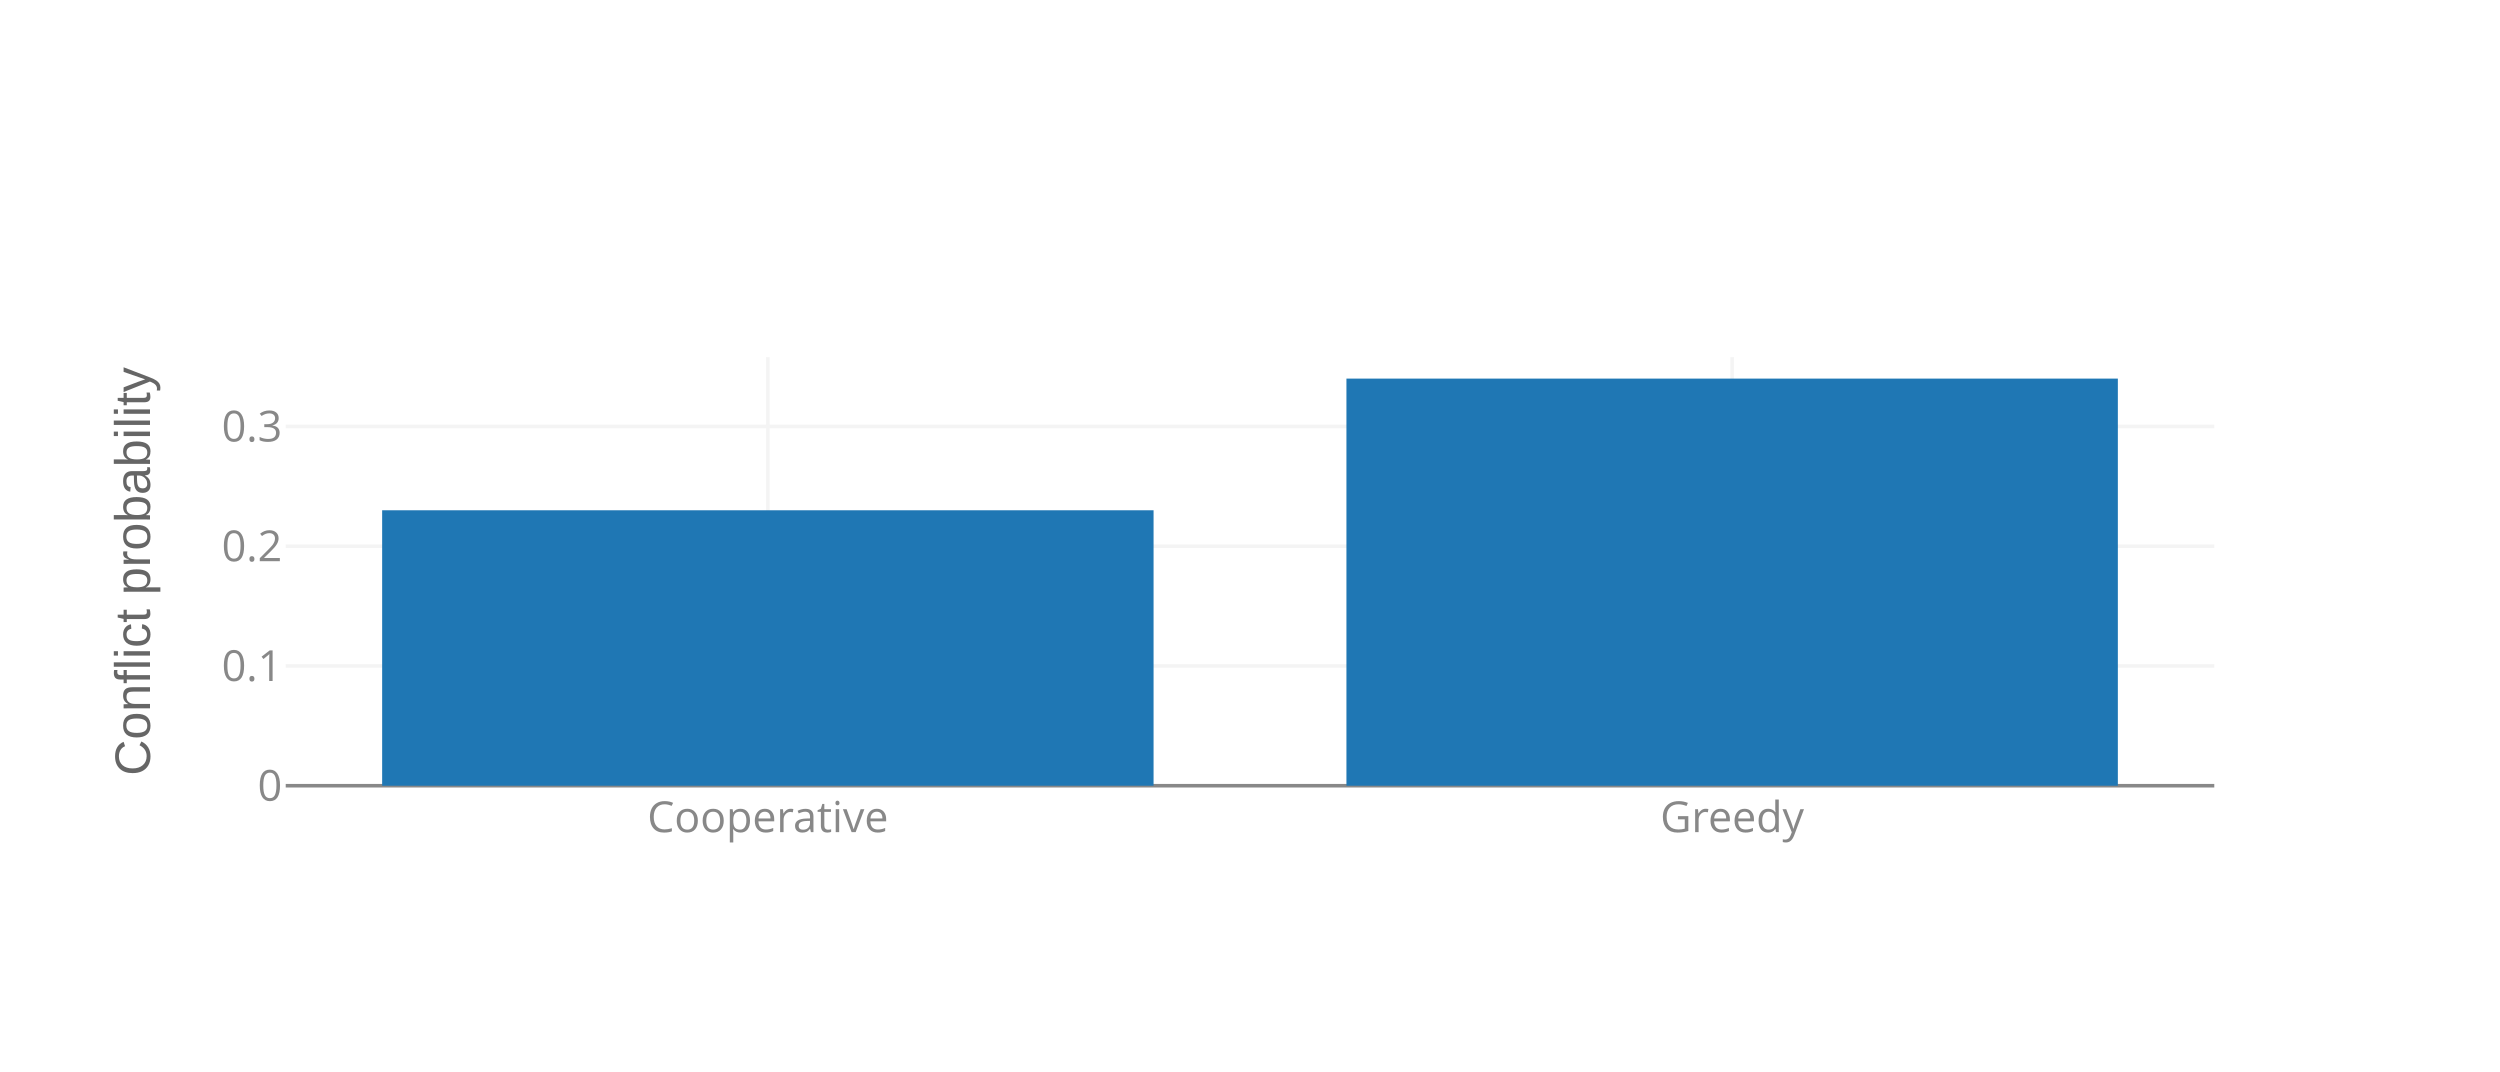
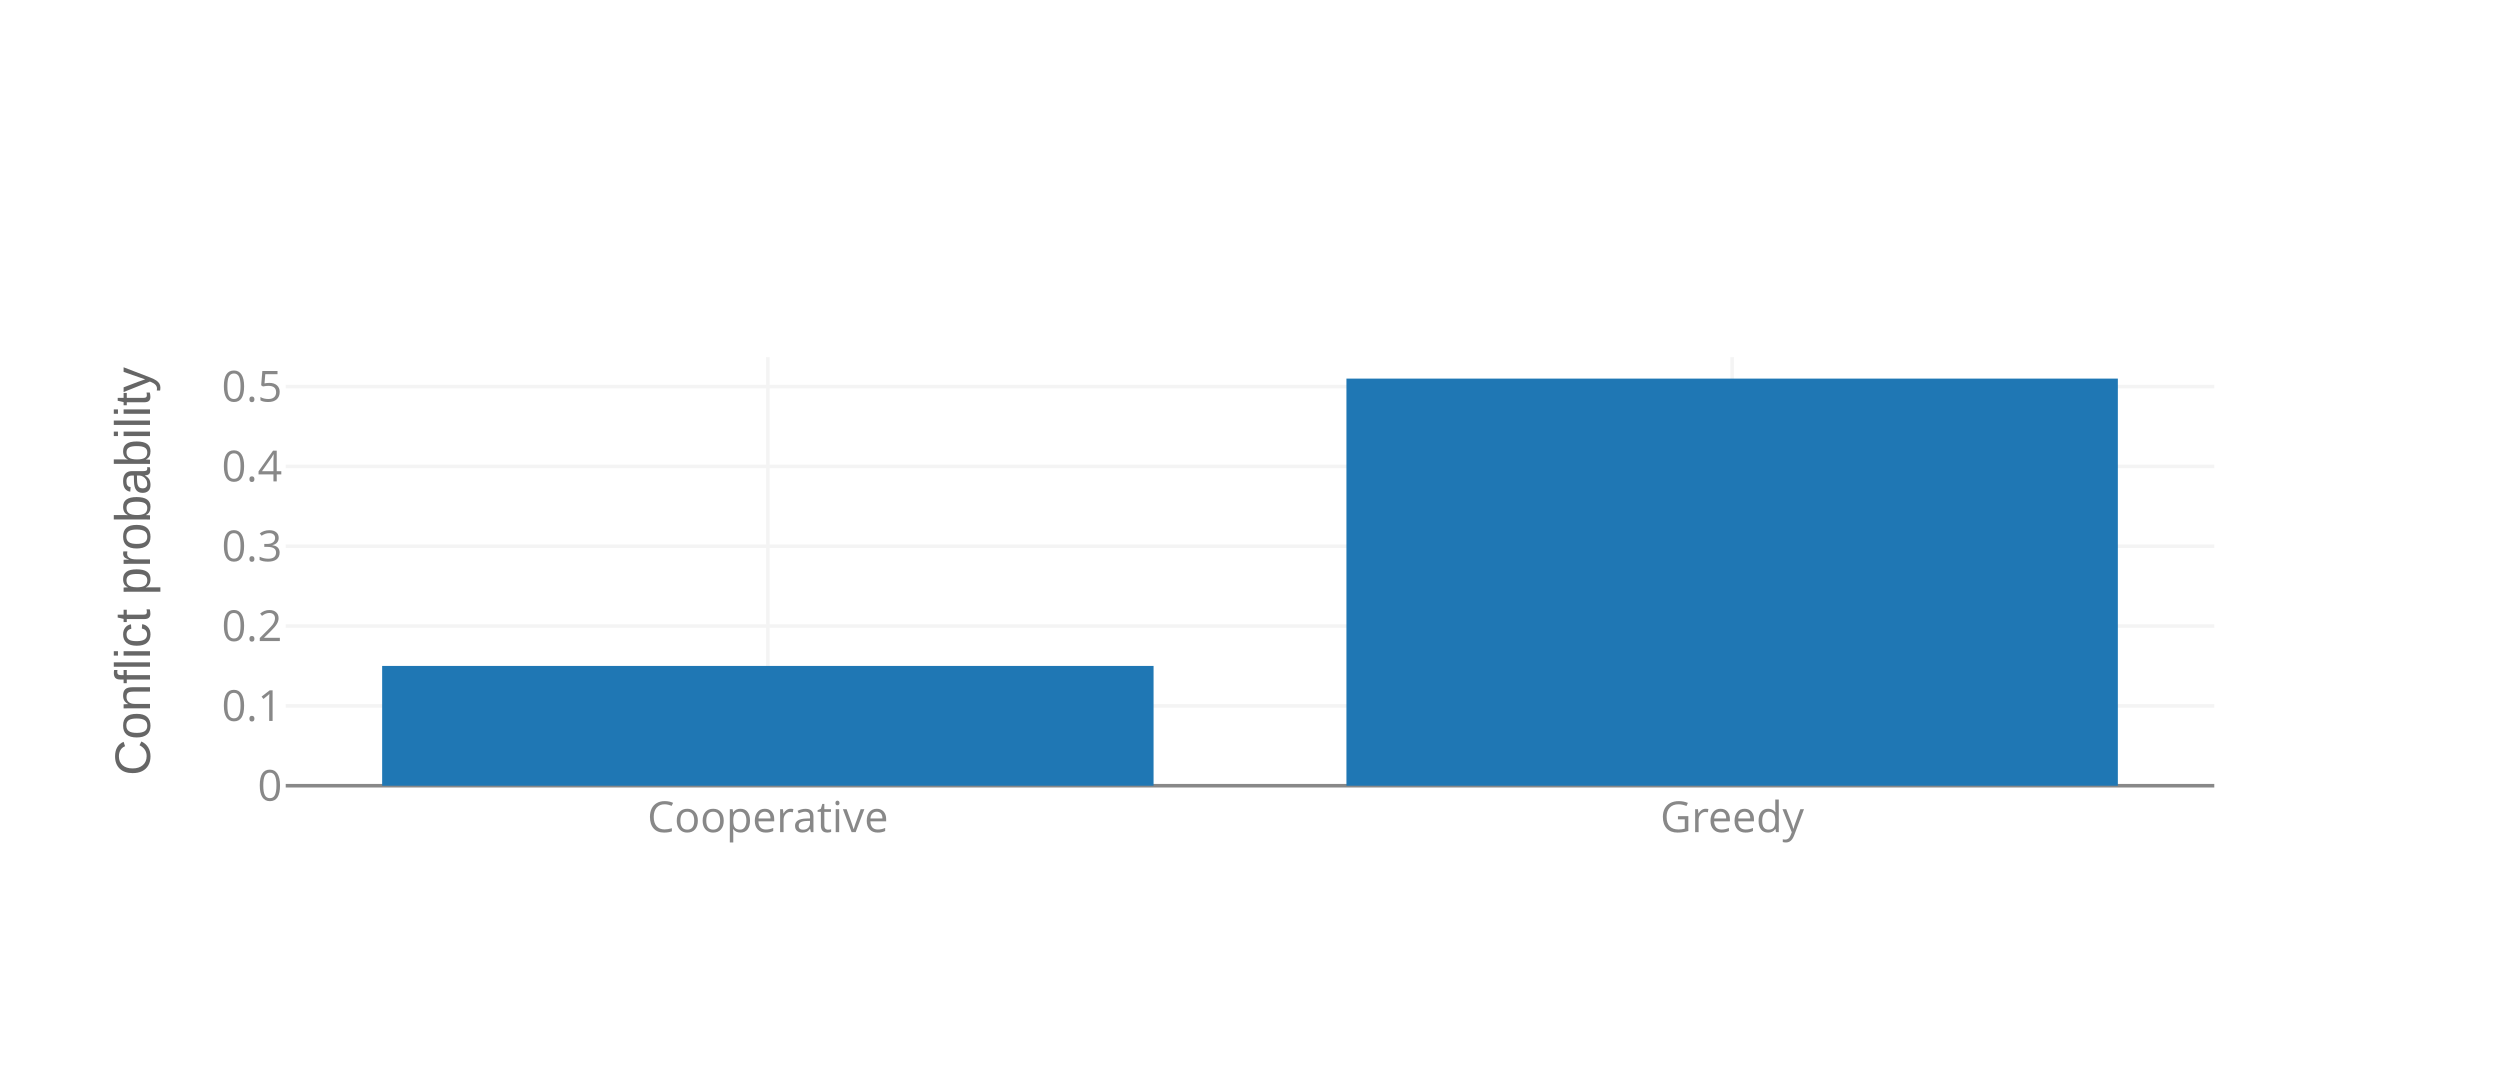
<svg xmlns="http://www.w3.org/2000/svg" class="main-svg" width="700" height="300" viewBox="0 0 700 300">
  <rect x="0" y="0" width="700" height="300" style="fill: rgb(0, 0, 0); fill-opacity: 0;" />
-   <defs id="defs-7595c6">
+   <defs id="defs-25fb68">
    <g class="clips">
-       <clipPath id="clip7595c6xyplot" class="plotclip">
+       <clipPath id="clip25fb68xyplot" class="plotclip">
        <rect width="540" height="120" />
      </clipPath>
-       <clipPath class="axesclip" id="clip7595c6x">
+       <clipPath class="axesclip" id="clip25fb68x">
        <rect x="80" y="0" width="540" height="300" />
      </clipPath>
-       <clipPath class="axesclip" id="clip7595c6y">
+       <clipPath class="axesclip" id="clip25fb68y">
        <rect x="0" y="100" width="700" height="120" />
      </clipPath>
-       <clipPath class="axesclip" id="clip7595c6xy">
+       <clipPath class="axesclip" id="clip25fb68xy">
        <rect x="80" y="100" width="540" height="120" />
      </clipPath>
    </g>
    <g class="gradients" />
  </defs>
  <g class="bglayer">
    <rect class="bg" x="80" y="100" width="540" height="120" style="fill: rgb(255, 255, 255); fill-opacity: 1; stroke-width: 0;" />
  </g>
  <g class="layer-below">
    <g class="imagelayer" />
    <g class="shapelayer" />
  </g>
  <g class="cartesianlayer">
    <g class="subplot xy">
      <g class="layer-subplot">
        <g class="shapelayer" />
        <g class="imagelayer" />
      </g>
      <g class="gridlayer">
        <g class="x">
          <path class="xgrid crisp" d="M0,100v120" transform="translate(215,0)" style="stroke: rgb(244, 244, 244); stroke-opacity: 1; stroke-width: 1px;" />
          <path class="xgrid crisp" d="M0,100v120" transform="translate(485,0)" style="stroke: rgb(244, 244, 244); stroke-opacity: 1; stroke-width: 1px;" />
        </g>
        <g class="y">
-           <path class="ygrid crisp" d="M80,0h540" transform="translate(0,186.47)" style="stroke: rgb(244, 244, 244); stroke-opacity: 1; stroke-width: 1px;" />
+           <path class="ygrid crisp" d="M80,0h540" transform="translate(0,197.65)" style="stroke: rgb(244, 244, 244); stroke-opacity: 1; stroke-width: 1px;" />
+           <path class="ygrid crisp" d="M80,0h540" transform="translate(0,175.29)" style="stroke: rgb(244, 244, 244); stroke-opacity: 1; stroke-width: 1px;" />
          <path class="ygrid crisp" d="M80,0h540" transform="translate(0,152.94)" style="stroke: rgb(244, 244, 244); stroke-opacity: 1; stroke-width: 1px;" />
-           <path class="ygrid crisp" d="M80,0h540" transform="translate(0,119.41)" style="stroke: rgb(244, 244, 244); stroke-opacity: 1; stroke-width: 1px;" />
+           <path class="ygrid crisp" d="M80,0h540" transform="translate(0,130.59)" style="stroke: rgb(244, 244, 244); stroke-opacity: 1; stroke-width: 1px;" />
+           <path class="ygrid crisp" d="M80,0h540" transform="translate(0,108.24)" style="stroke: rgb(244, 244, 244); stroke-opacity: 1; stroke-width: 1px;" />
        </g>
      </g>
      <g class="zerolinelayer">
        <path class="yzl zl crisp" d="M80,0h540" transform="translate(0,220)" style="stroke: rgb(136, 136, 136); stroke-opacity: 1; stroke-width: 1px;" />
      </g>
      <path class="xlines-below" />
      <path class="ylines-below" />
      <g class="overlines-below" />
      <g class="xaxislayer-below" />
      <g class="yaxislayer-below" />
      <g class="overaxes-below" />
-       <g class="plot" transform="translate(80, 100)" clip-path="url(#clip7595c6xyplot)">
+       <g class="plot" transform="translate(80, 100)" clip-path="url(#clip25fb68xyplot)">
        <g class="barlayer mlayer">
          <g class="trace bars" style="opacity: 1;">
            <g class="points">
              <g class="point">
-                 <path d="M27,120V42.88H243V120Z" style="vector-effect: non-scaling-stroke; opacity: 1; stroke-width: 0px; fill: rgb(31, 119, 180); fill-opacity: 1;" />
+                 <path d="M27,120V86.47H243V120Z" style="vector-effect: non-scaling-stroke; opacity: 1; stroke-width: 0px; fill: rgb(31, 119, 180); fill-opacity: 1;" />
              </g>
              <g class="point">
                <path d="M297,120V6H513V120Z" style="vector-effect: non-scaling-stroke; opacity: 1; stroke-width: 0px; fill: rgb(31, 119, 180); fill-opacity: 1;" />
              </g>
            </g>
          </g>
        </g>
      </g>
      <g class="overplot" />
      <path class="xlines-above crisp" d="M0,0" style="fill: none;" />
      <path class="ylines-above crisp" d="M0,0" style="fill: none;" />
      <g class="overlines-above" />
      <g class="xaxislayer-above">
        <g class="xtick">
          <text text-anchor="middle" x="0" y="233" transform="translate(215,0)" style="font-family: 'Open Sans', verdana, arial, sans-serif; font-size: 12px; fill: rgb(136, 136, 136); fill-opacity: 1; white-space: pre;">Cooperative</text>
        </g>
        <g class="xtick">
          <text text-anchor="middle" x="0" y="233" transform="translate(485,0)" style="font-family: 'Open Sans', verdana, arial, sans-serif; font-size: 12px; fill: rgb(136, 136, 136); fill-opacity: 1; white-space: pre;">Greedy</text>
        </g>
      </g>
      <g class="yaxislayer-above">
        <g class="ytick">
          <text text-anchor="end" x="79" y="4.2" transform="translate(0,220)" style="font-family: 'Open Sans', verdana, arial, sans-serif; font-size: 12px; fill: rgb(136, 136, 136); fill-opacity: 1; white-space: pre;">0</text>
        </g>
        <g class="ytick">
-           <text text-anchor="end" x="79" y="4.2" transform="translate(0,186.47)" style="font-family: 'Open Sans', verdana, arial, sans-serif; font-size: 12px; fill: rgb(136, 136, 136); fill-opacity: 1; white-space: pre;">0.1</text>
+           <text text-anchor="end" x="79" y="4.2" transform="translate(0,197.65)" style="font-family: 'Open Sans', verdana, arial, sans-serif; font-size: 12px; fill: rgb(136, 136, 136); fill-opacity: 1; white-space: pre;">0.1</text>
        </g>
        <g class="ytick">
-           <text text-anchor="end" x="79" y="4.2" transform="translate(0,152.94)" style="font-family: 'Open Sans', verdana, arial, sans-serif; font-size: 12px; fill: rgb(136, 136, 136); fill-opacity: 1; white-space: pre;">0.2</text>
+           <text text-anchor="end" x="79" y="4.2" transform="translate(0,175.29)" style="font-family: 'Open Sans', verdana, arial, sans-serif; font-size: 12px; fill: rgb(136, 136, 136); fill-opacity: 1; white-space: pre;">0.2</text>
        </g>
        <g class="ytick">
-           <text text-anchor="end" x="79" y="4.2" transform="translate(0,119.41)" style="font-family: 'Open Sans', verdana, arial, sans-serif; font-size: 12px; fill: rgb(136, 136, 136); fill-opacity: 1; white-space: pre;">0.3</text>
+           <text text-anchor="end" x="79" y="4.2" transform="translate(0,152.94)" style="font-family: 'Open Sans', verdana, arial, sans-serif; font-size: 12px; fill: rgb(136, 136, 136); fill-opacity: 1; white-space: pre;">0.3</text>
+         </g>
+         <g class="ytick">
+           <text text-anchor="end" x="79" y="4.2" transform="translate(0,130.59)" style="font-family: 'Open Sans', verdana, arial, sans-serif; font-size: 12px; fill: rgb(136, 136, 136); fill-opacity: 1; white-space: pre;">0.4</text>
+         </g>
+         <g class="ytick">
+           <text text-anchor="end" x="79" y="4.2" transform="translate(0,108.24)" style="font-family: 'Open Sans', verdana, arial, sans-serif; font-size: 12px; fill: rgb(136, 136, 136); fill-opacity: 1; white-space: pre;">0.5</text>
        </g>
      </g>
      <g class="overaxes-above" />
    </g>
  </g>
  <g class="polarlayer" />
  <g class="ternarylayer" />
  <g class="geolayer" />
  <g class="pielayer" />
  <g class="glimages" />
-   <defs id="topdefs-7595c6">
+   <defs id="topdefs-25fb68">
    <g class="clips" />
  </defs>
  <g class="layer-above">
    <g class="imagelayer" />
    <g class="shapelayer" />
  </g>
  <g class="infolayer">
    <g class="g-gtitle" />
    <g class="g-xtitle" />
    <g class="g-ytitle">
      <text class="ytitle" transform="rotate(-90,42,160)" x="42" y="160" text-anchor="middle" style="font-family: Arial; font-size: 14px; fill: rgb(102, 102, 102); opacity: 1; font-weight: normal; white-space: pre;">Conflict probability</text>
    </g>
  </g>
</svg>
